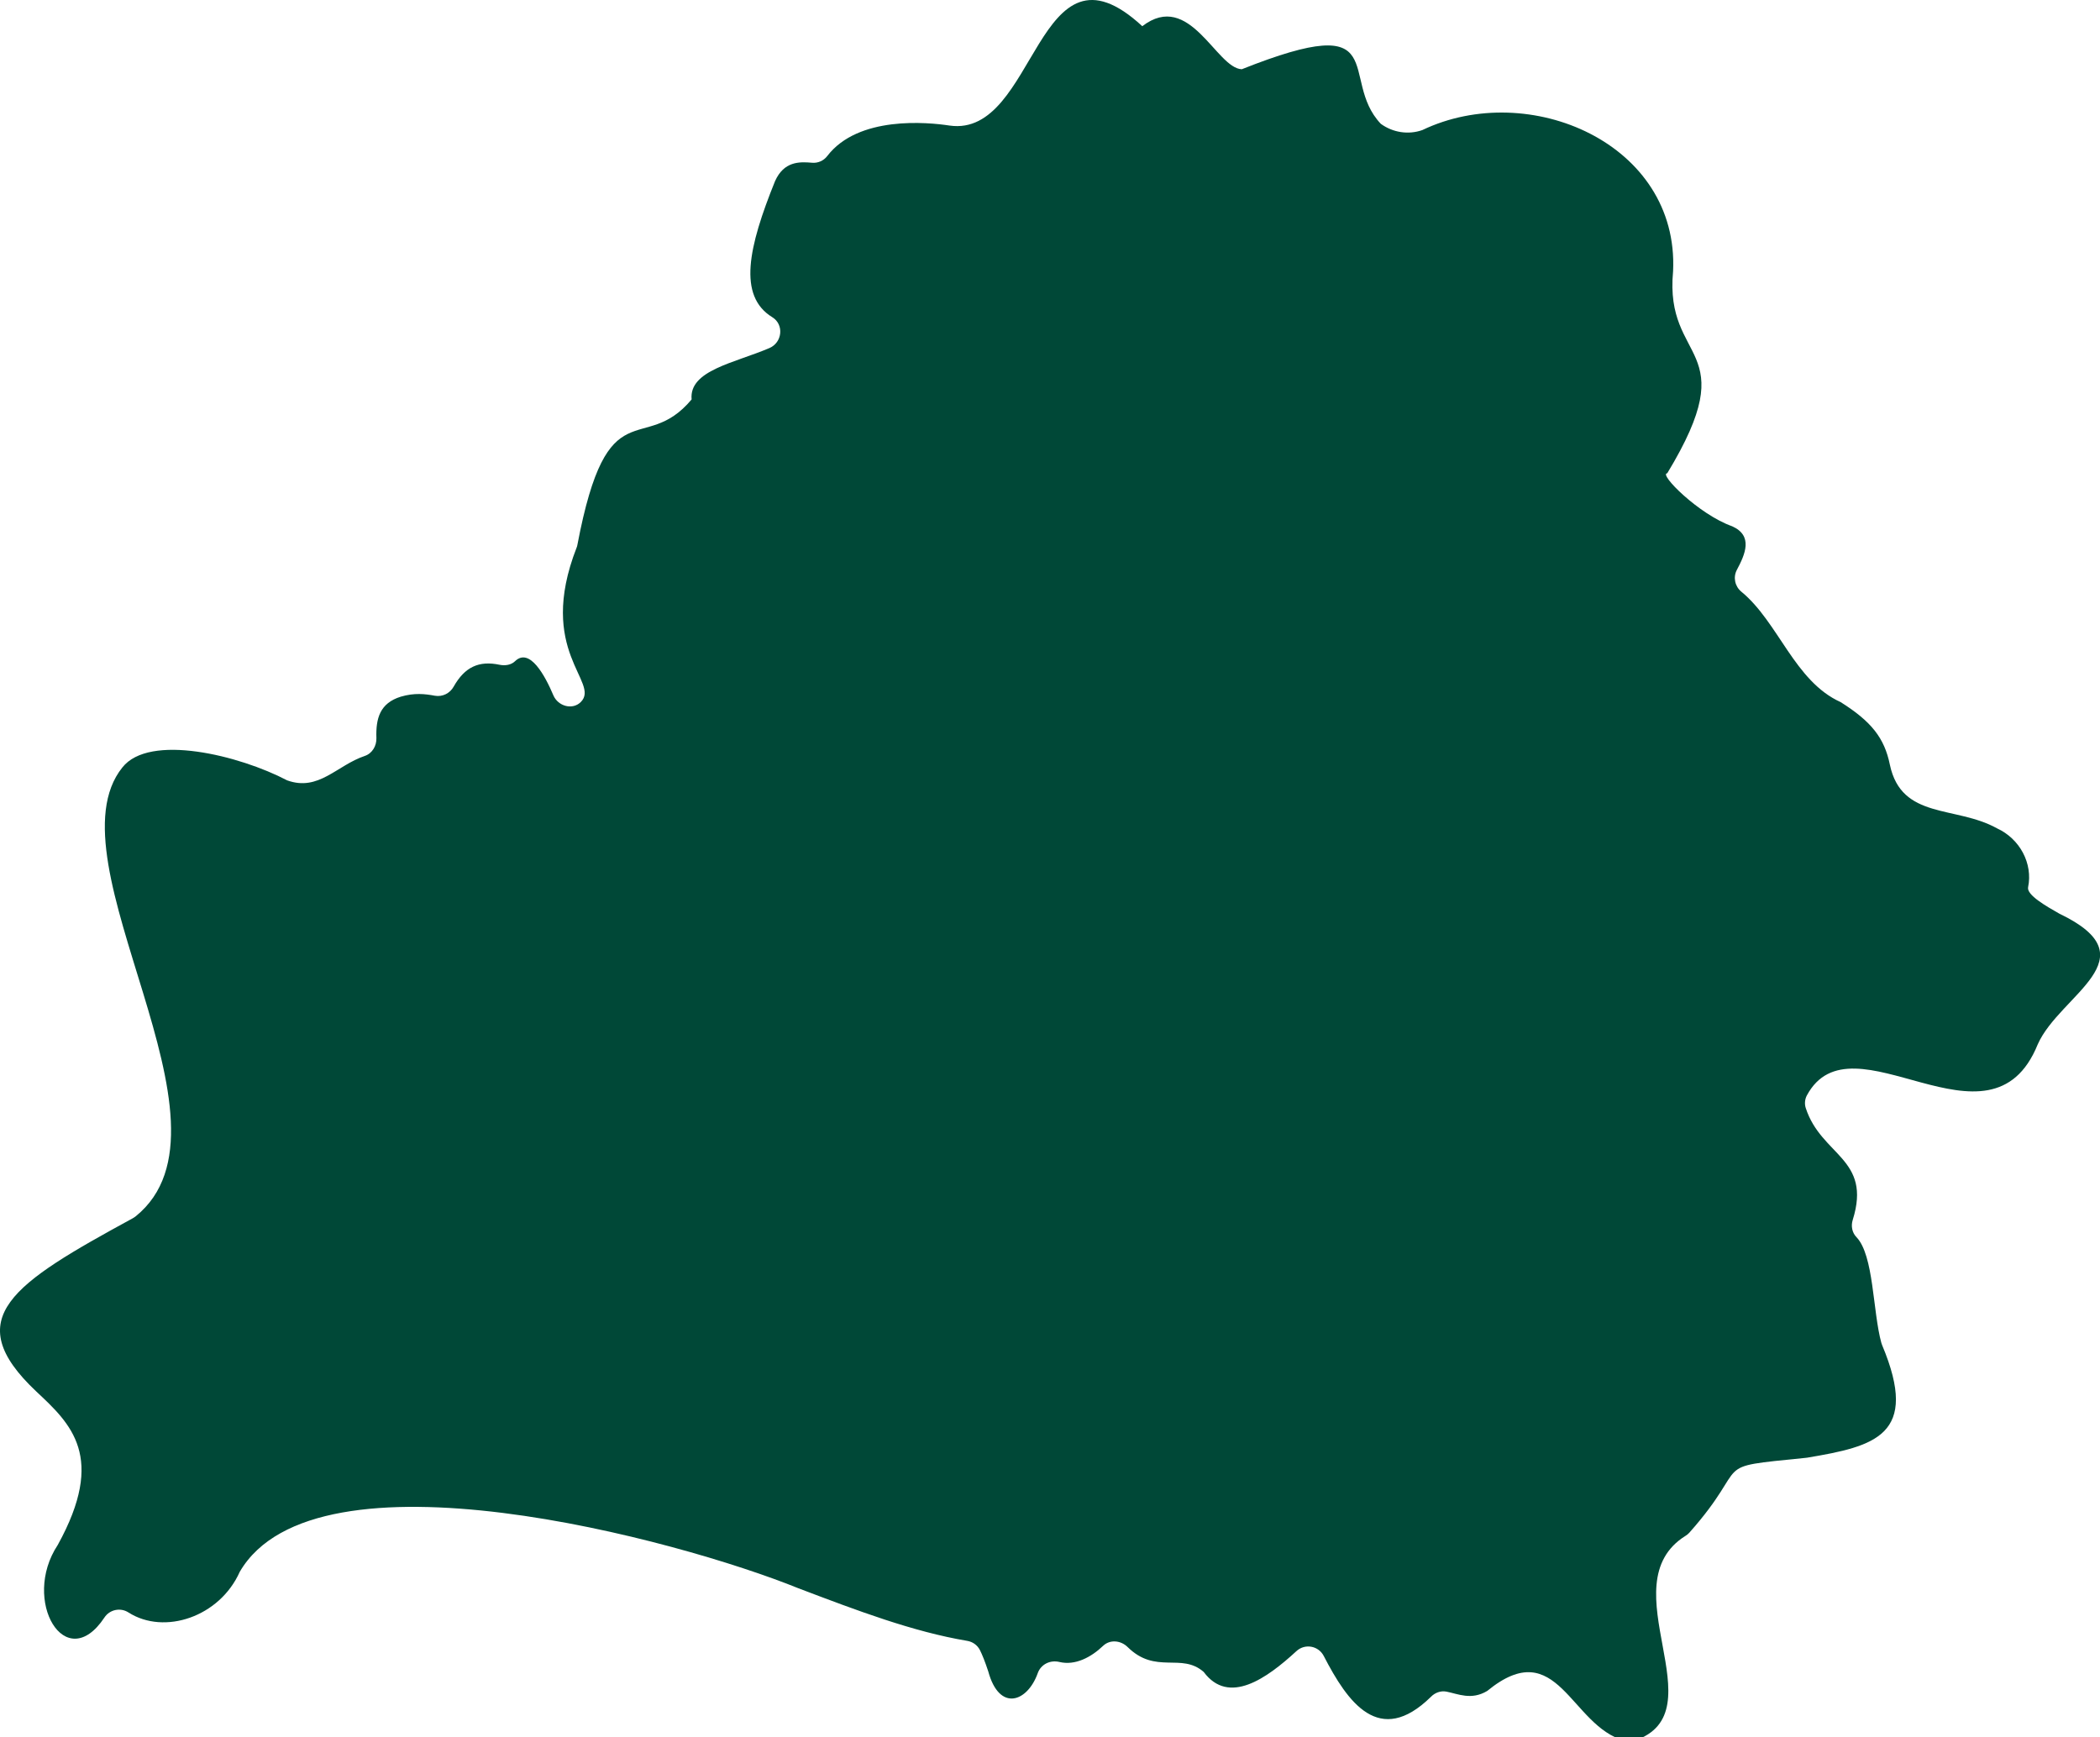
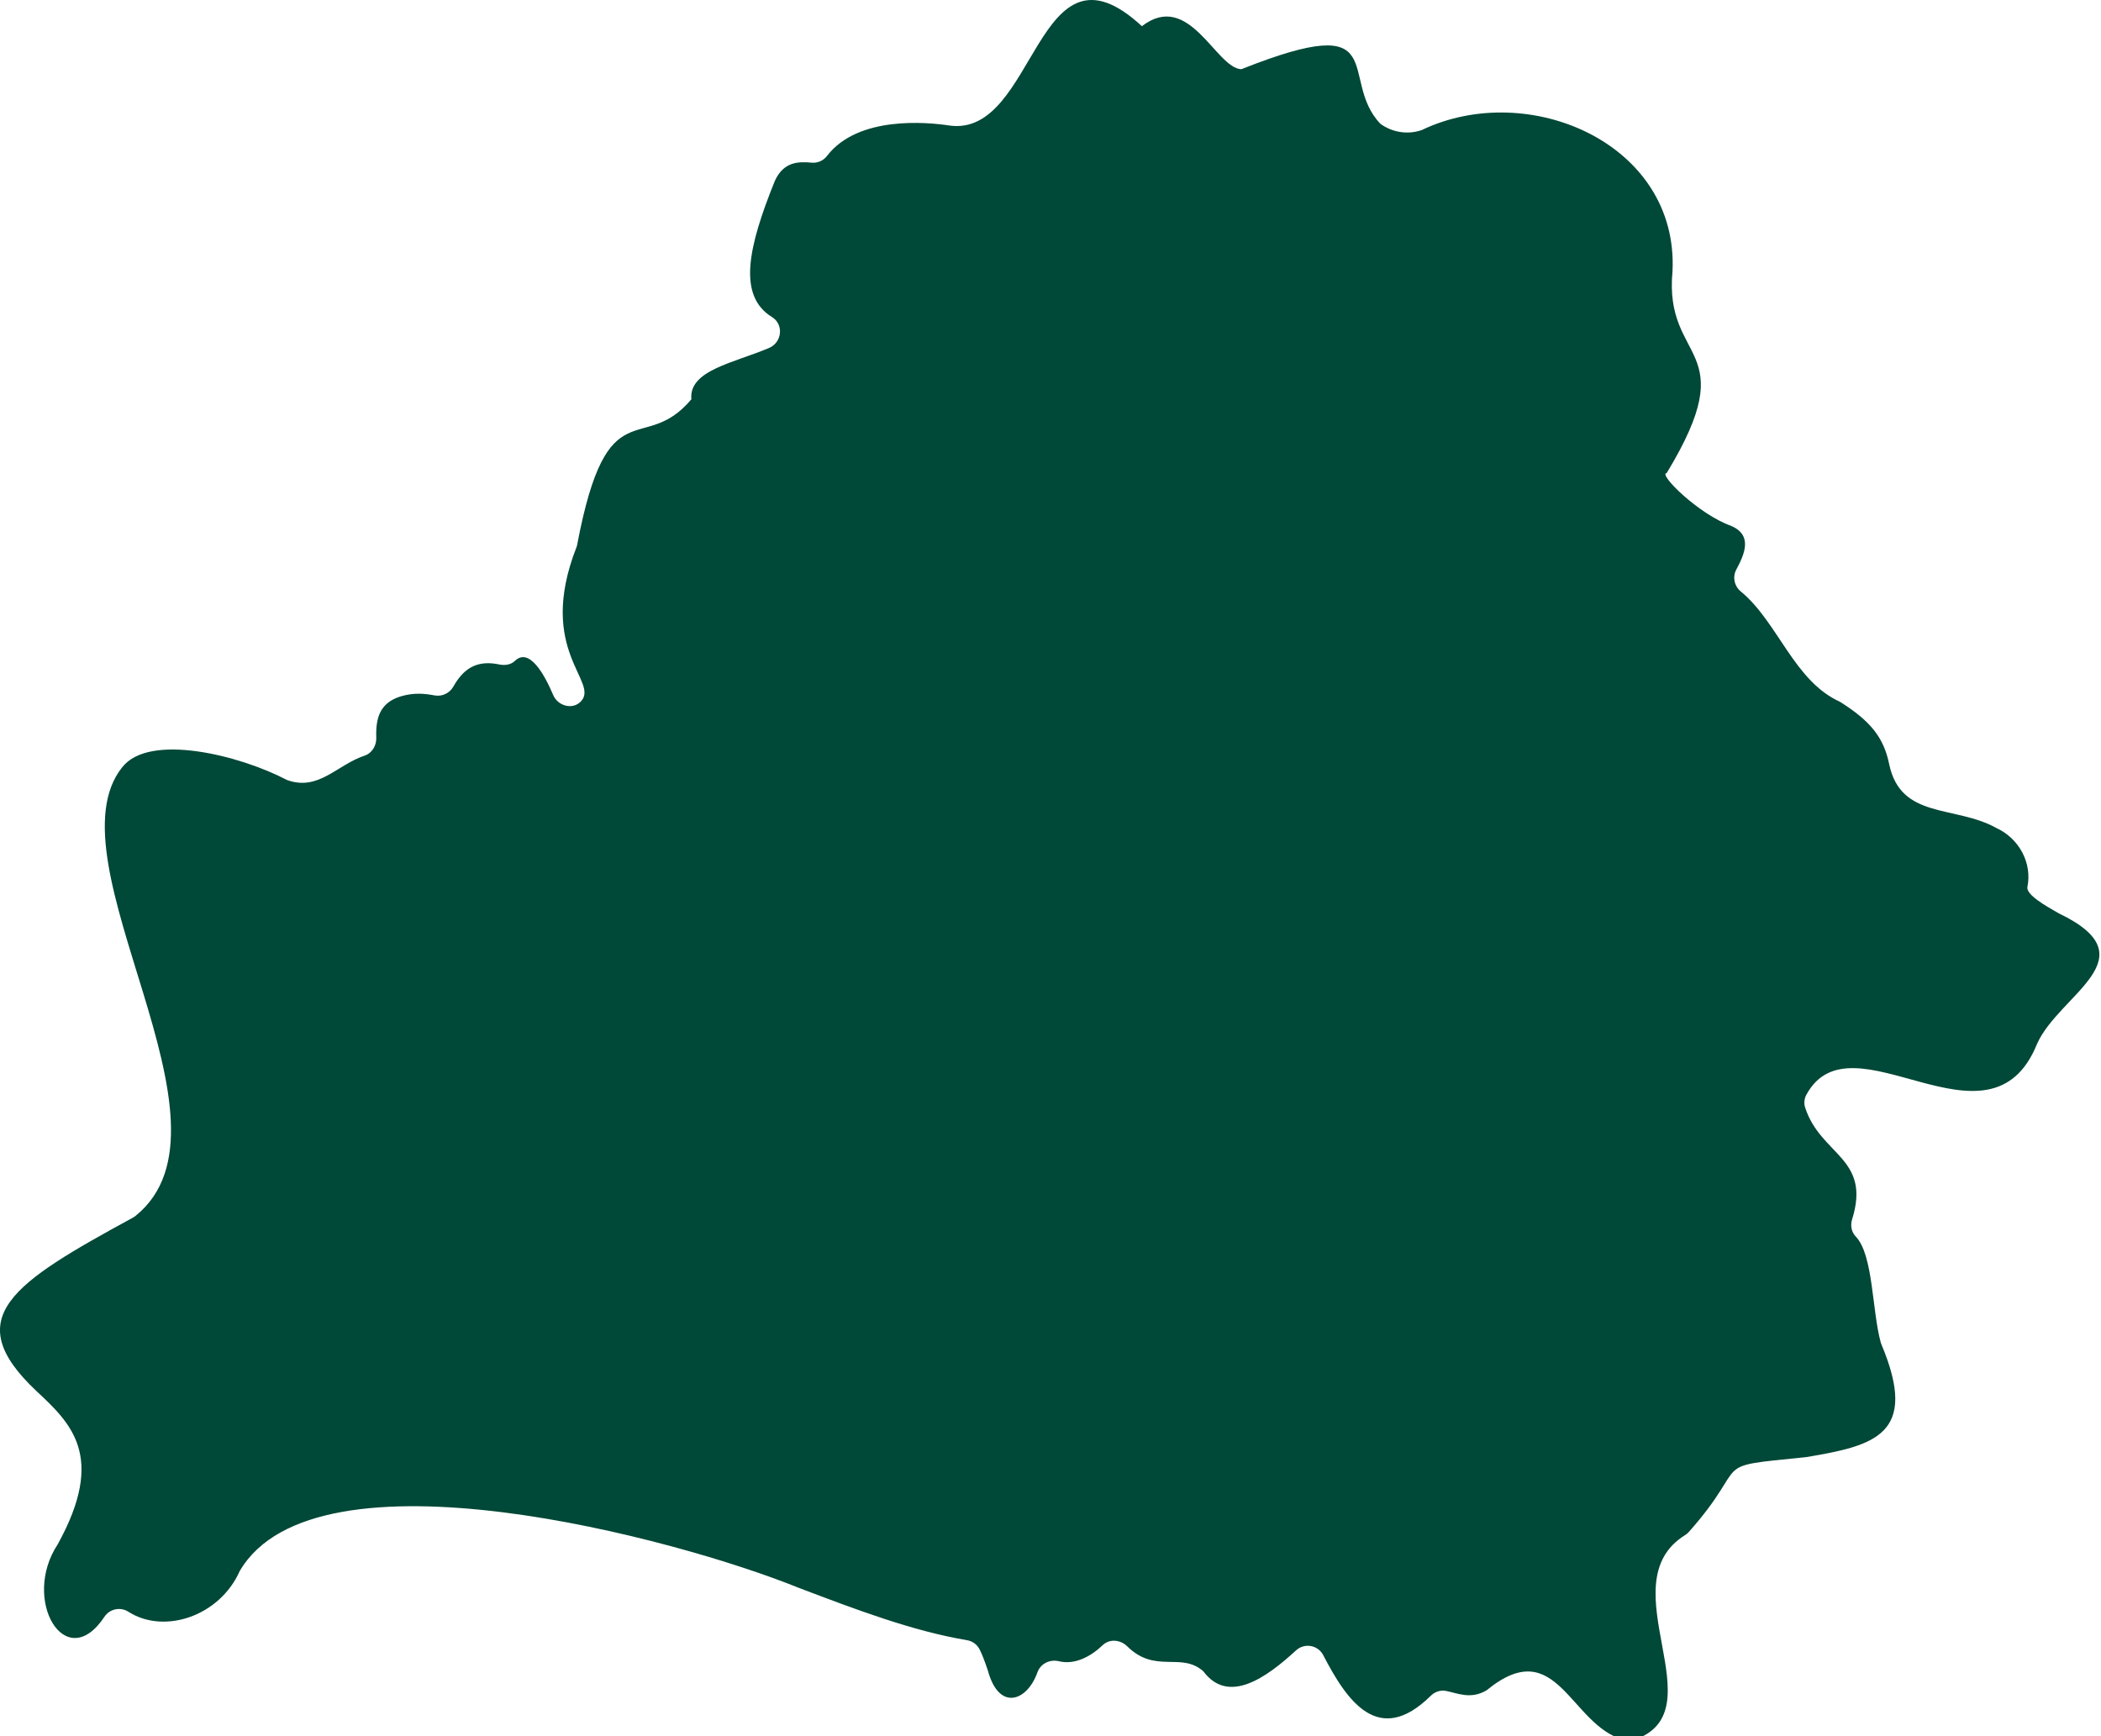
- <svg xmlns="http://www.w3.org/2000/svg" width="849" height="702" fill="none" viewBox="0 0 849 702">
-   <path fill="#004837" d="M660.634 703.648c-1.18.376-2.52.483-3.754.161-22.044-5.799-27.032-43.551-55.62-20.137-6.436 3.866-11.799 1.181-16.519.268-2.253-.429-4.613.43-6.222 2.094-20.971 20.568-33.736 2.095-43.337-16.485-2.145-4.189-7.67-5.156-11.102-1.934-11.907 10.955-27.3 22.017-37.437 8.378-9.065-7.948-19.363 1.181-30.787-10.096-2.735-2.685-7.08-3.115-9.869-.483-4.881 4.672-11.317 8.055-17.646 6.551-3.754-.913-7.509.913-8.796 4.511-4.13 11.653-15.5 15.841-20.006-.698-1.34-4.081-2.467-6.82-3.379-8.646-1.019-1.987-2.896-3.329-5.095-3.705-22.044-3.706-44.517-12.244-68.277-21.266-48.486-19.654-195.124-59.392-225.857-6.658-8.099 18.204-30.465 25.722-45 16.432a7.055 7.055 0 0 0-9.708 2.041c-15.715 23.681-33.736-6.874-18.88-29.321 19.685-35.657 5.257-49.028-8.634-62.023-31.538-29.697-9.494-43.659 38.885-70.025.429-.215.858-.537 1.233-.806 45.966-37.107-36.096-143.272-5.363-181.506 10.942-13.909 47.36-4.887 66.615 5.209 12.765 4.618 20.059-6.068 31.43-9.881 3.003-1.02 4.773-4.081 4.666-7.25-.268-7.894 1.394-14.069 9.869-16.7 5.471-1.611 9.761-1.128 13.784-.376 3.057.537 6.061-.967 7.562-3.652 4.506-8.001 10.245-10.633 18.612-8.86 2.199.429 4.612.107 6.221-1.45 5.9-5.693 12.122 5.799 15.501 13.801 1.877 4.403 7.723 6.068 11.102 2.685 7.992-8.055-18.128-20.353-1.716-62.4q.241-.564.322-1.128c12.229-64.493 26.656-35.495 46.18-58.801-1.127-11.761 17.324-14.714 31.483-20.782 5.203-2.256 5.954-9.505 1.127-12.459-14.053-8.645-9.655-28.353 1.126-55.042 3.594-7.948 9.708-7.894 14.964-7.41a6.94 6.94 0 0 0 6.115-2.686c12.55-16.432 40.655-13.693 49.451-12.35 35.453 5.1 35.024-79.853 77.932-40.169 19.201-14.767 29.874 17.023 40.226 17.4 62.002-24.65 38.778 3.705 56.209 22.07 4.881 3.544 11.156 4.51 16.788 2.524 43.123-20.62 103.837 5.424 101.37 57.083-3.593 37.751 29.178 29.643-2.36 81.678-3.647.161 12.712 16.647 26.228 21.426 8.581 3.813 5.309 11.277 1.93 17.614-1.609 3.007-.804 6.713 1.824 8.861 15.018 12.351 21.454 36.193 40.119 44.624 12.443 7.841 17.7 14.499 19.899 25.293 4.719 22.339 26.549 16.432 43.283 25.722 9.279 4.243 14.589 14.231 12.604 23.843-.643 3.115 7.348 7.679 12.658 10.687 37.598 17.989.215 32.649-8.742 52.787-19.255 47.632-75.143-13.264-93.379 20.728-.804 1.557-.965 3.437-.429 5.048 6.275 19.386 26.817 20.299 18.987 45.269-.751 2.417-.268 5.102 1.502 6.927 7.079 7.357 6.543 29.965 10.083 42.799.107.323.214.591.322.913 15.286 36.463-2.897 40.866-30.411 45.484-.161 0-.322 0-.483.054-40.173 4.081-21.186 1.128-47.091 30.287-.43.483-.966.913-1.502 1.235-31.645 19.762 13.891 71.367-20.757 82.859z" />
+ <svg xmlns="http://www.w3.org/2000/svg" width="737" height="609" viewBox="0 0 737 609" fill="none">
+   <path d="M573.015 610.324C571.992 610.65 570.828 610.743 569.759 610.464C550.638 605.433 546.312 572.689 521.516 592.997C515.933 596.351 511.281 594.022 507.187 593.23C505.233 592.857 503.186 593.602 501.791 595.046C483.601 612.886 472.529 596.863 464.201 580.747C462.341 577.114 457.549 576.275 454.572 579.07C444.244 588.572 430.892 598.167 422.1 586.336C414.237 579.443 405.305 587.361 395.396 577.58C393.024 575.251 389.255 574.878 386.836 577.16C382.603 581.213 377.02 584.147 371.531 582.843C368.274 582.051 365.018 583.635 363.901 586.755C360.319 596.863 350.457 600.496 346.549 586.15C345.386 582.61 344.409 580.235 343.618 578.651C342.734 576.927 341.106 575.763 339.198 575.437C320.078 572.223 300.586 564.817 279.977 556.992C237.921 539.945 110.732 505.477 84.075 551.216C77.05 567.006 57.651 573.527 45.044 565.469C42.206 563.653 38.484 564.445 36.623 567.239C22.992 587.78 7.361 561.277 20.248 541.808C37.321 510.88 24.807 499.282 12.758 488.01C-14.597 462.253 4.523 450.142 46.486 427.273C46.858 427.086 47.23 426.807 47.556 426.574C87.425 394.389 16.247 302.304 42.904 269.141C52.394 257.077 83.982 264.902 100.683 273.659C111.755 277.664 118.082 268.395 127.945 265.088C130.55 264.203 132.085 261.548 131.992 258.8C131.759 251.953 133.202 246.597 140.552 244.315C145.297 242.917 149.019 243.336 152.508 243.989C155.16 244.454 157.765 243.15 159.068 240.821C162.975 233.881 167.953 231.599 175.21 233.136C177.118 233.509 179.211 233.229 180.607 231.878C185.724 226.941 191.121 236.909 194.052 243.849C195.68 247.668 200.751 249.112 203.682 246.178C210.613 239.191 187.957 228.525 202.193 192.054C202.332 191.728 202.426 191.402 202.472 191.076C213.079 135.136 225.593 160.288 242.527 140.073C241.55 129.873 257.553 127.311 269.835 122.048C274.348 120.091 274.999 113.803 270.812 111.242C258.623 103.742 262.438 86.648 271.789 63.499C274.906 56.606 280.209 56.652 284.768 57.071C286.815 57.258 288.816 56.373 290.072 54.742C300.958 40.49 325.335 42.865 332.965 44.03C363.715 48.455 363.343 -25.232 400.56 9.189C417.215 -3.62 426.473 23.954 435.451 24.281C489.23 2.901 469.086 27.494 484.206 43.424C488.439 46.498 493.882 47.337 498.767 45.613C536.17 27.727 588.832 50.318 586.692 95.126C583.575 127.87 612 120.837 584.645 165.971C581.482 166.11 595.671 180.41 607.394 184.555C614.838 187.862 612 194.337 609.069 199.833C607.673 202.441 608.371 205.655 610.651 207.518C623.677 218.231 629.259 238.912 645.449 246.224C656.242 253.025 660.801 258.8 662.708 268.163C666.802 287.539 685.736 282.415 700.251 290.473C708.299 294.153 712.905 302.816 711.184 311.154C710.625 313.855 717.557 317.815 722.163 320.423C754.774 336.027 722.349 348.742 714.58 366.209C697.878 407.524 649.403 354.704 633.586 384.188C632.888 385.539 632.749 387.169 633.214 388.566C638.657 405.381 656.474 406.173 649.682 427.832C649.031 429.928 649.45 432.257 650.985 433.84C657.126 440.221 656.661 459.831 659.731 470.963C659.824 471.242 659.917 471.475 660.01 471.755C673.269 503.381 657.498 507.2 633.632 511.206C633.493 511.206 633.353 511.206 633.214 511.253C598.369 514.793 614.838 512.231 592.368 537.523C591.996 537.942 591.531 538.314 591.065 538.594C563.618 555.735 603.114 600.496 573.062 610.464L573.015 610.324Z" fill="#004837" />
</svg>
